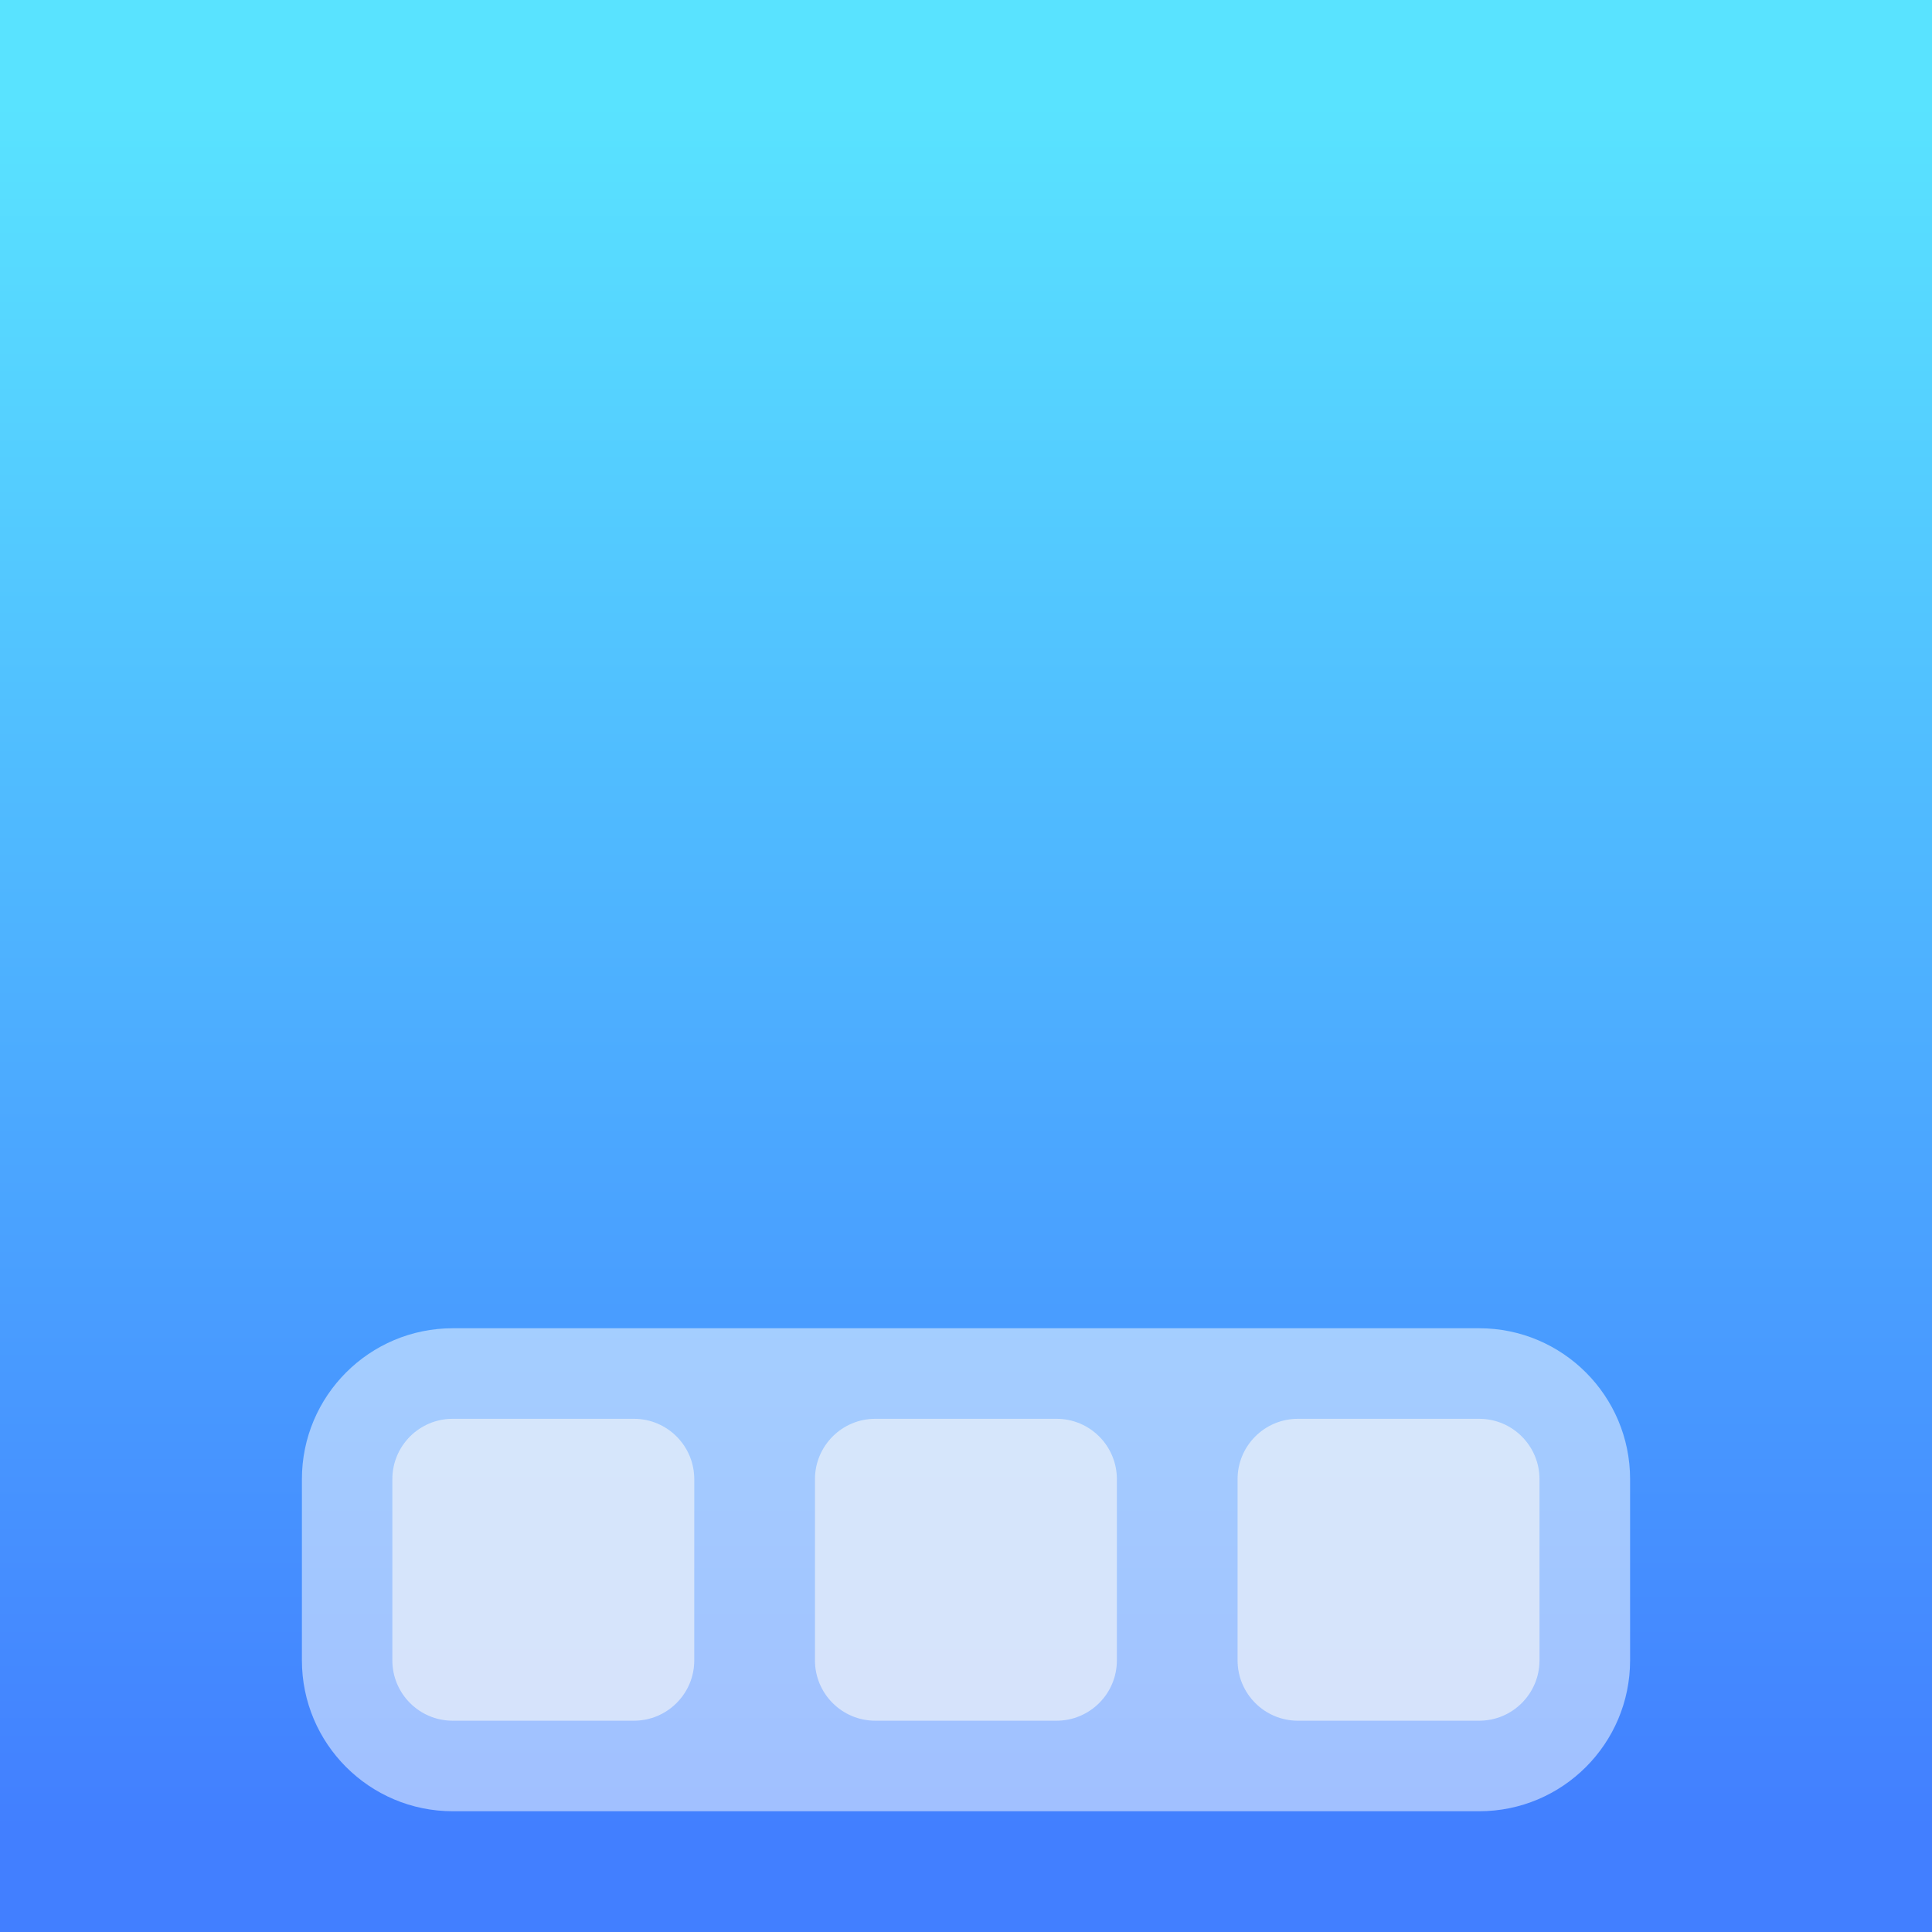
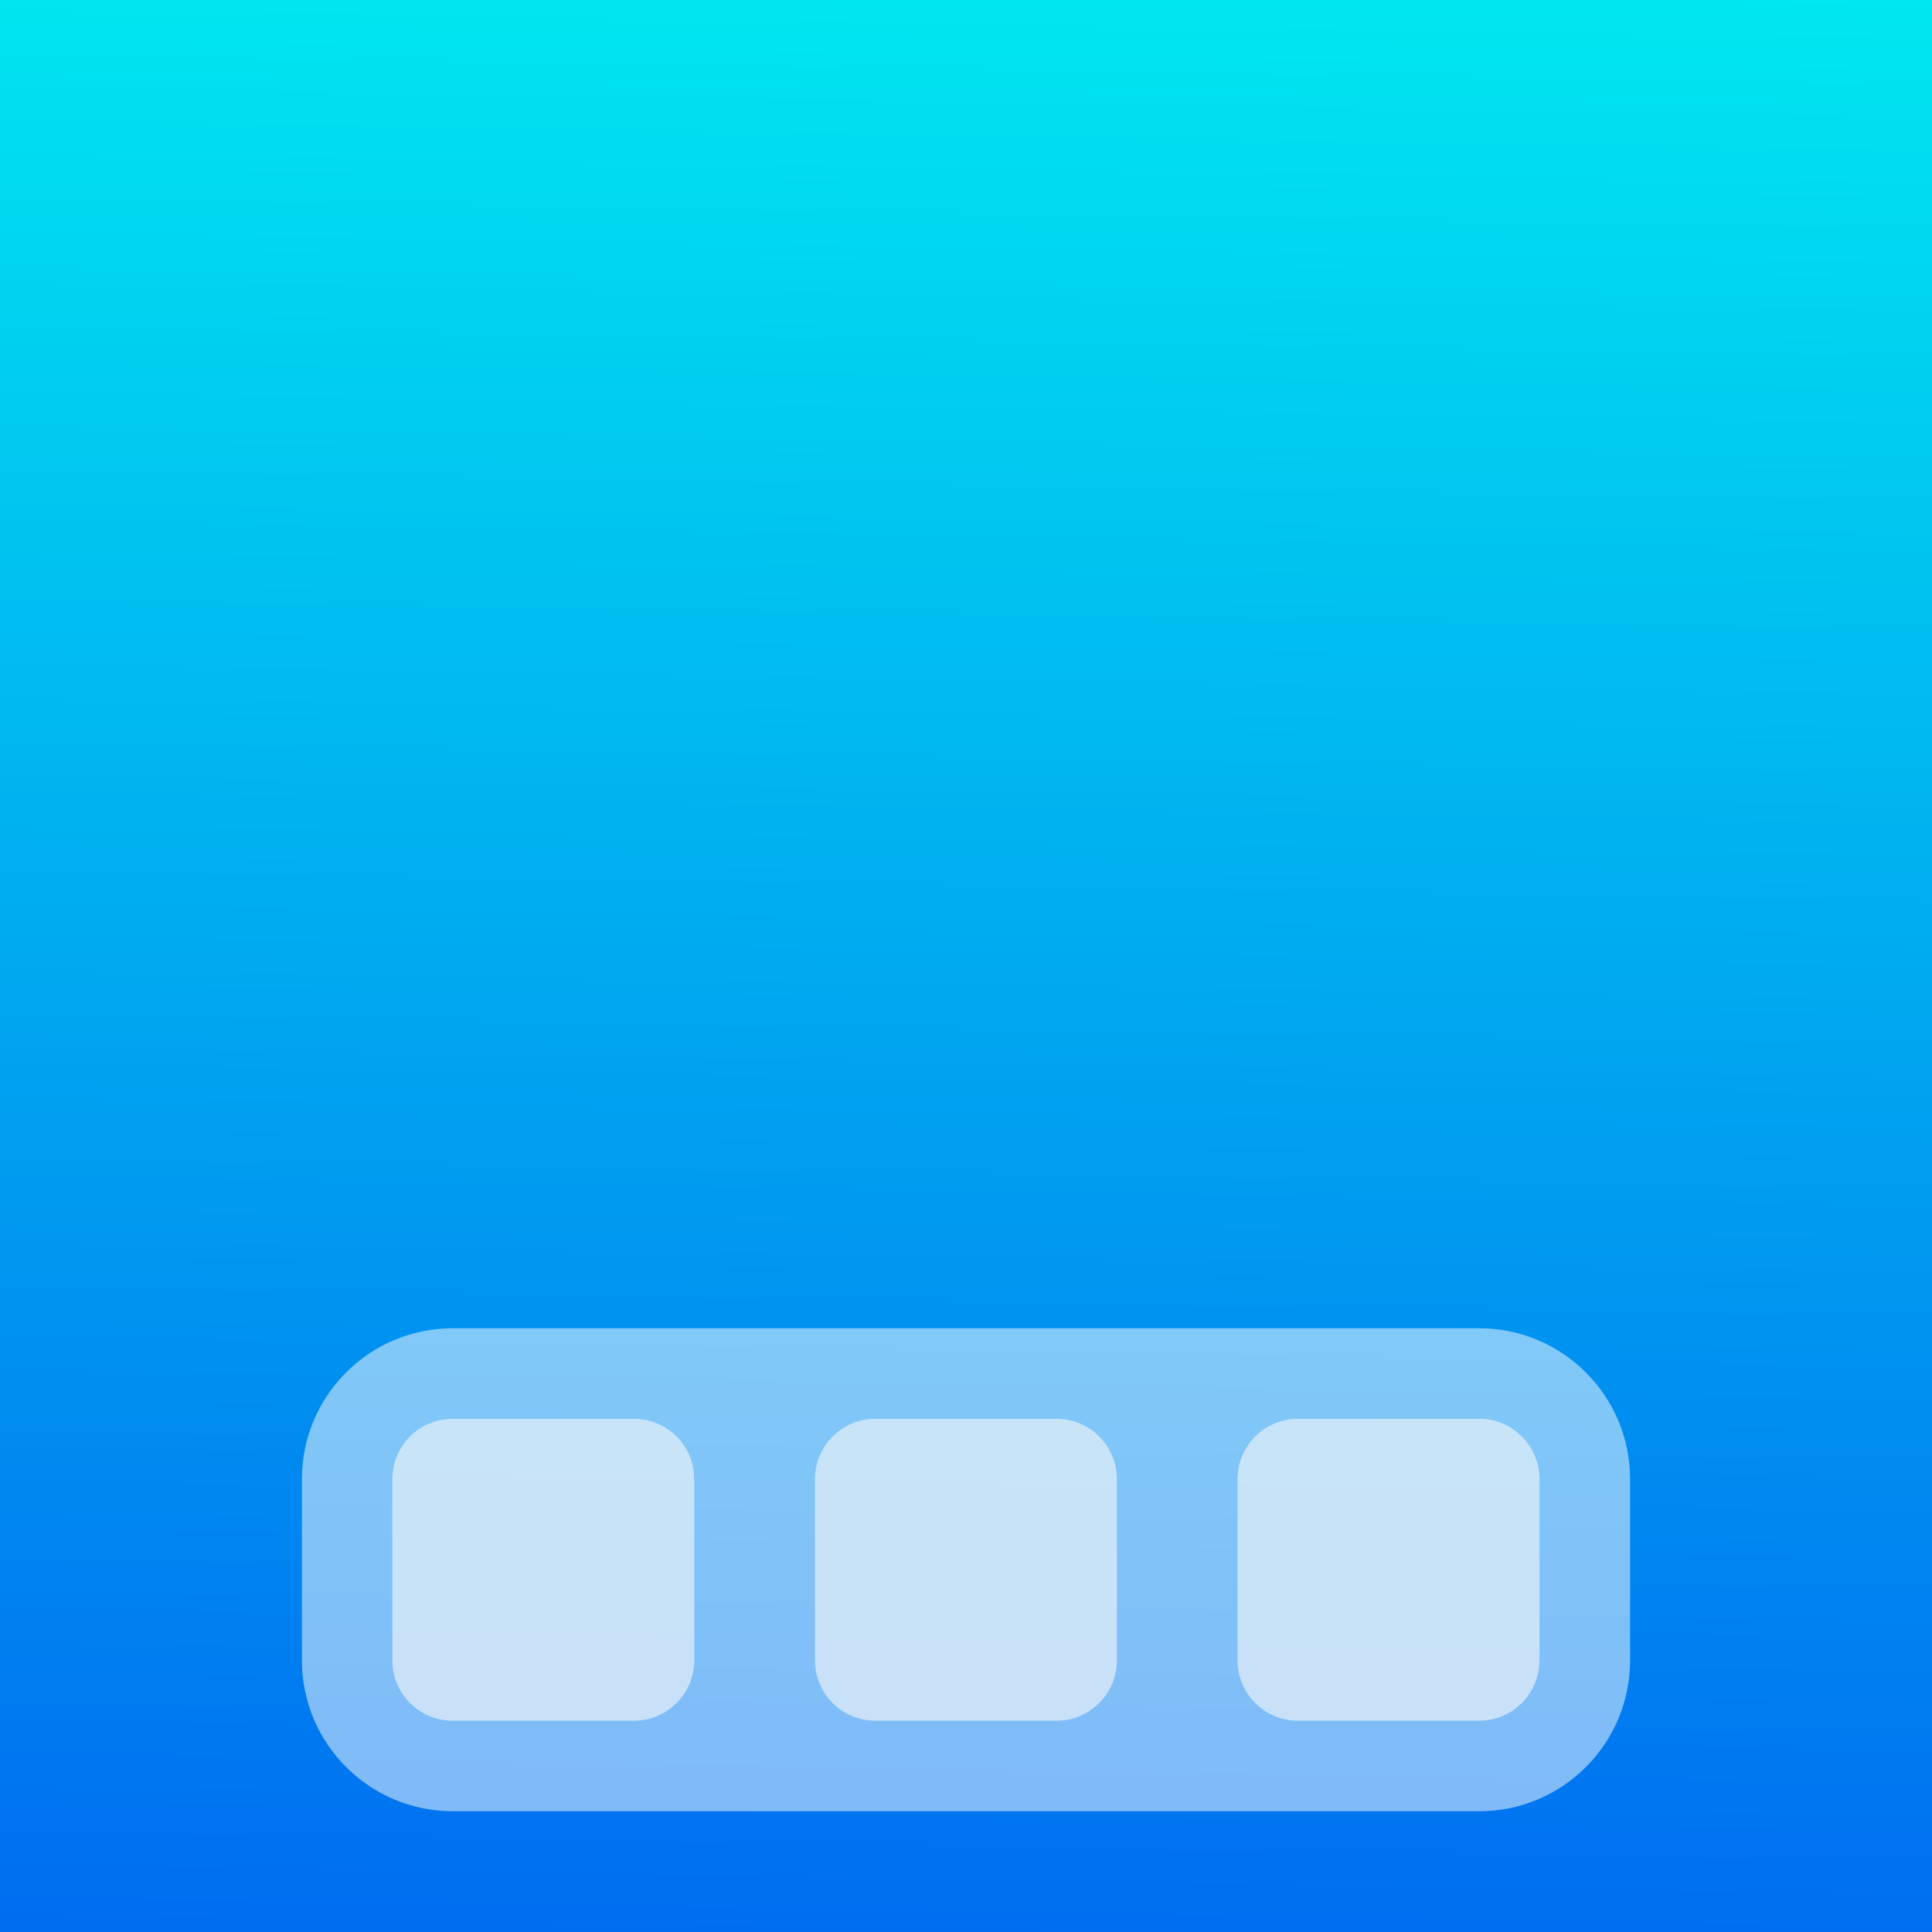
- <svg xmlns="http://www.w3.org/2000/svg" width="64" height="64" version="1.1" id="svg26">
+ <svg xmlns="http://www.w3.org/2000/svg" xmlns:xlink="http://www.w3.org/1999/xlink" width="64" height="64" version="1.1" id="svg26">
  <defs id="defs12">
-     <linearGradient id="linearGradient862-3" x1="7.937" x2="7.937" y1="15.081" y2="1.852" gradientTransform="matrix(4.319389,0,0,4.319389,-4.571265,-4.535381)" gradientUnits="userSpaceOnUse">
-       <stop stop-color="#427fff" offset="0" id="stop7" />
-       <stop stop-color="#59e3ff" offset="1" id="stop9" />
+     <linearGradient xlink:href="#SVGID_1_" id="linearGradient865" x1="32.959" y1="-0.127" x2="31.933" y2="64.589" gradientUnits="userSpaceOnUse" gradientTransform="translate(-64,-64)" />
+     <linearGradient id="SVGID_1_" gradientUnits="userSpaceOnUse" x1="-26.875" y1="559.505" x2="-26.875" y2="622.41" gradientTransform="matrix(0.1579354,0,0,-0.2909957,77.6486,191.546)">
+       <stop offset="0" style="stop-color:#006DF0" id="stop2-3" />
+       <stop offset="1" style="stop-color:#00E7F0" id="stop4-6" />
    </linearGradient>
  </defs>
-   <rect x="0" y="0" width="64" height="64" fill="url(#linearGradient862-3)" stroke-width="4.319" id="rect16" style="opacity:1;fill:url(#linearGradient862-3)" />
+   <rect x="-64" y="-64" width="64" height="64" stroke-width="4.319" id="rect16" style="opacity:1;fill:url(#linearGradient865);fill-opacity:1" transform="scale(-1)" />
  <rect x="-53.999" y="-60" width="43.998" height="16" rx="5" ry="5" fill="#a6d3ff" id="rect34" style="opacity:0.5;fill:#ffffff;fill-opacity:1;stroke-width:3.78" transform="scale(-1)" />
  <g fill="#f9f9f9" id="g44" transform="matrix(-3.779602,0,0,-3.779602,63.99924,97.00013)" style="opacity:0.6">
    <rect x="3.44" y="10.583" width="2.646" height="2.646" rx="0.529" ry="0.529" id="rect38" />
    <rect x="7.144" y="10.583" width="2.646" height="2.646" rx="0.529" ry="0.529" id="rect40" />
    <rect x="10.848" y="10.583" width="2.646" height="2.646" rx="0.529" ry="0.529" id="rect42" />
  </g>
+   <g id="g24" transform="matrix(0.04008656,0,0,0.2405024,-60.0195,-46.15234)">
+     <g id="g22" />
+   </g>
</svg>
